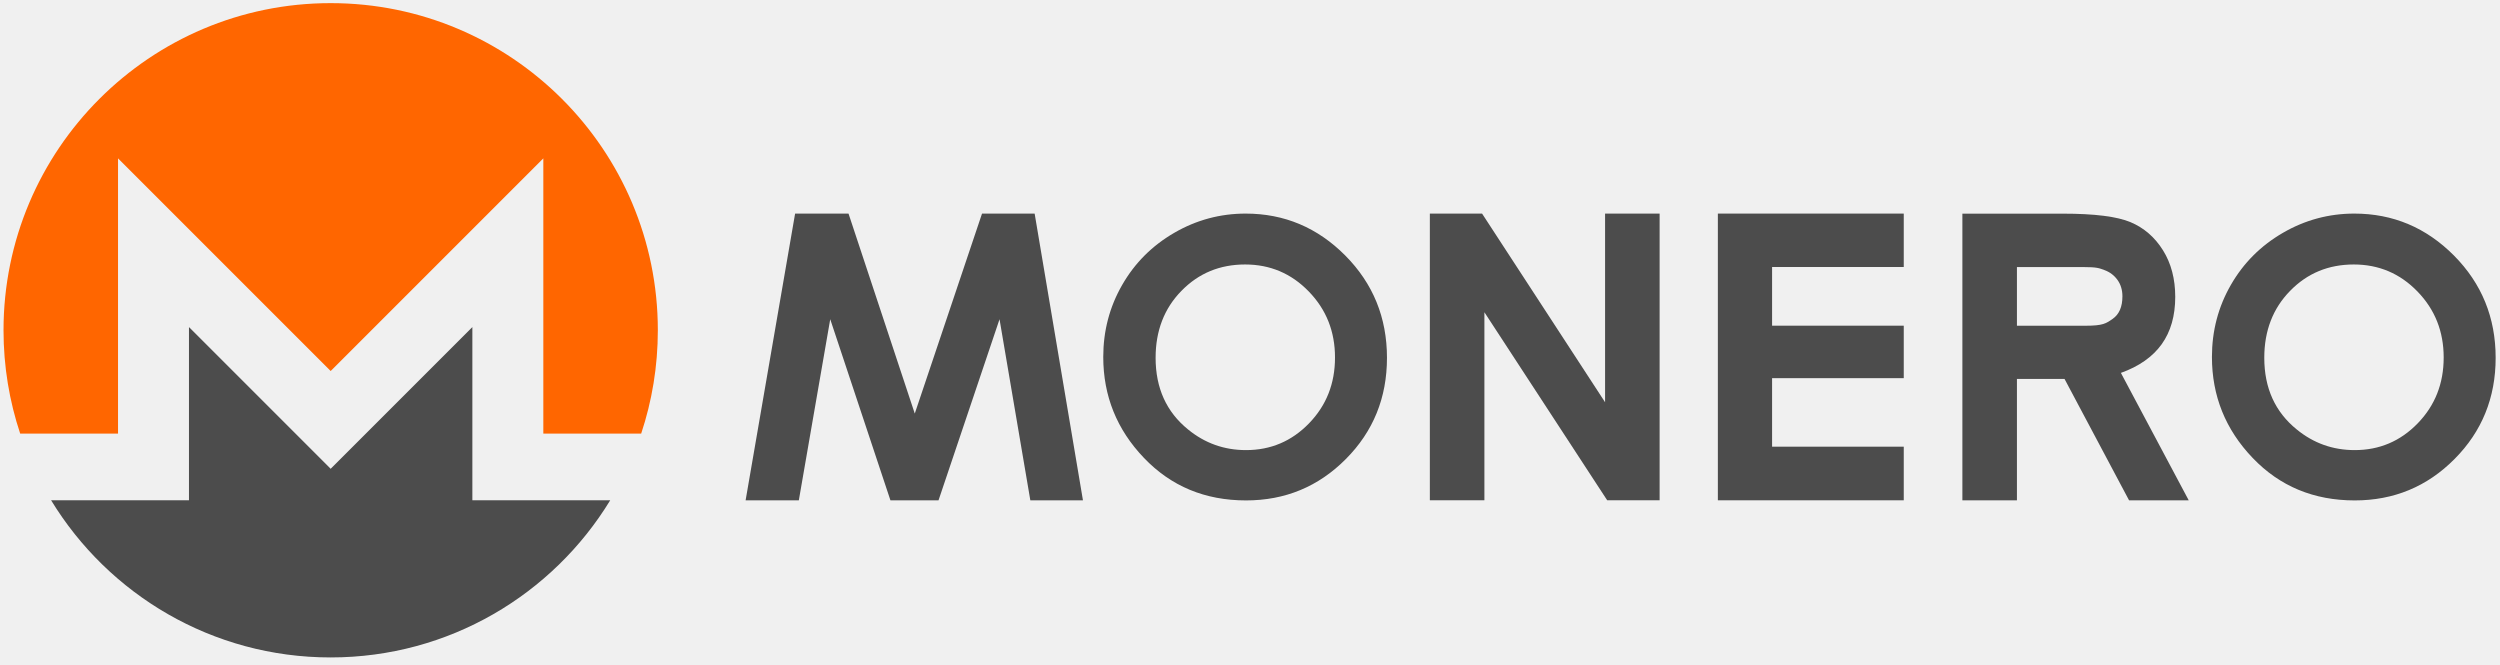
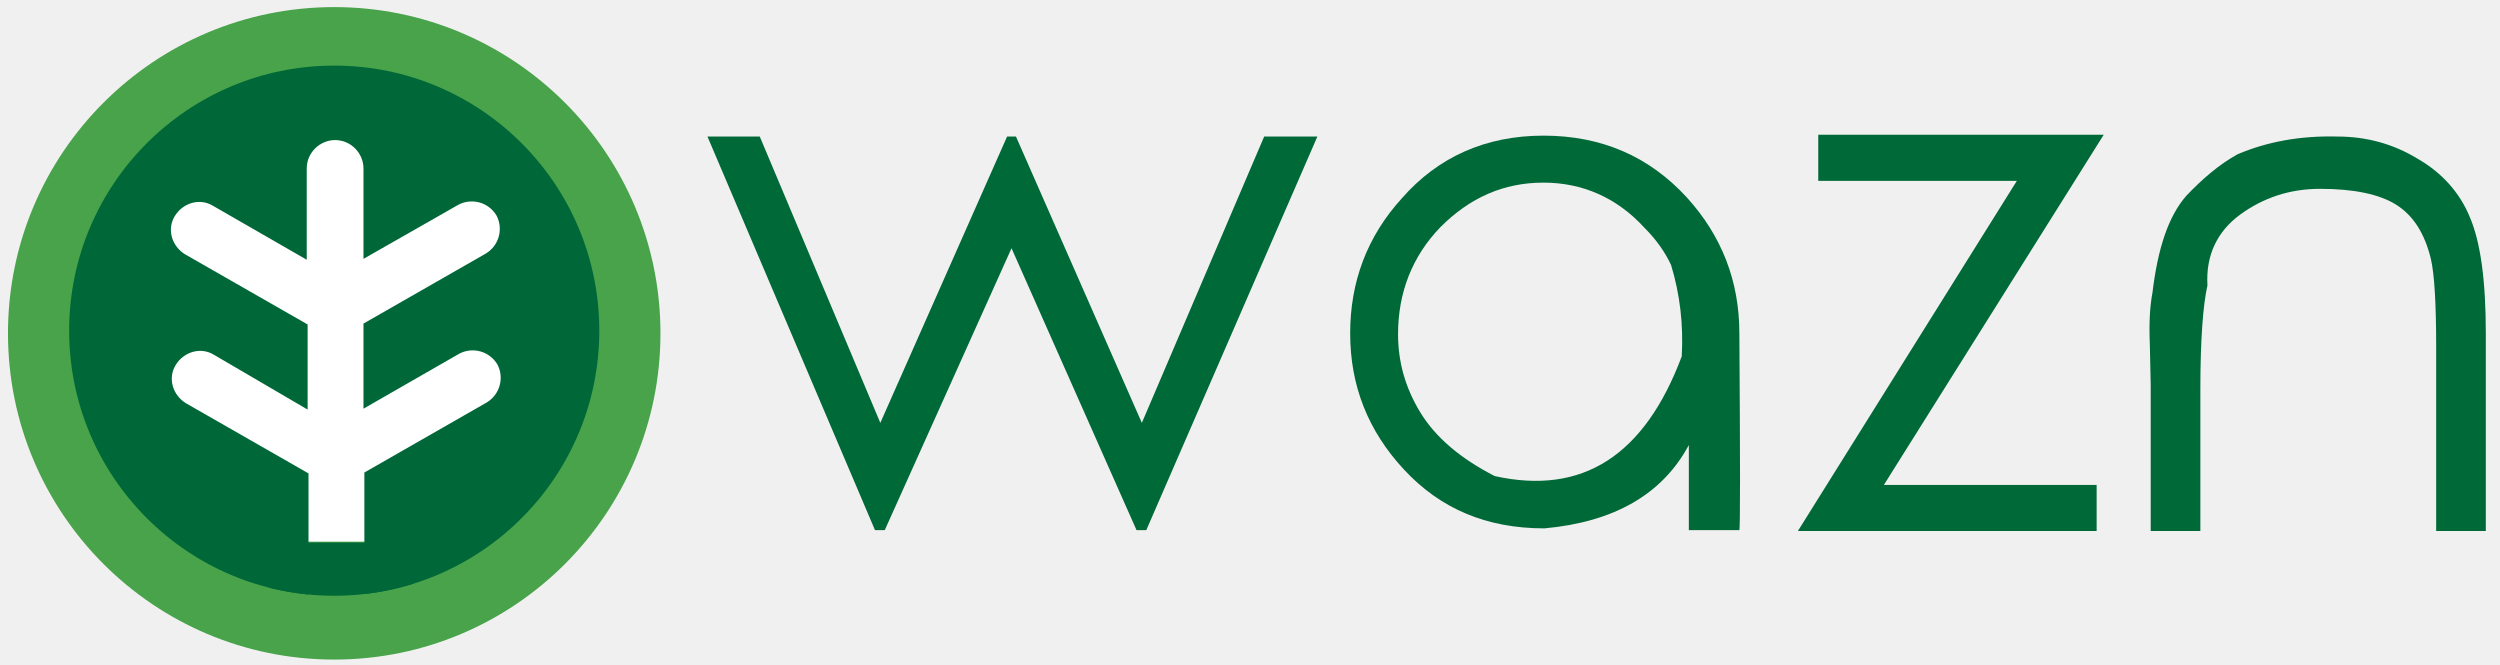
- <svg xmlns="http://www.w3.org/2000/svg" xmlns:xlink="http://www.w3.org/1999/xlink" version="1.1" width="282" height="75" id="Monero-Logo">
-   <defs id="defs6" />
-   <path d="m 37.3,0.353 c -20.377,0 -36.903,16.524 -36.903,36.902 0,4.074 0.66,7.992 1.88,11.657 l 11.036,0 0,-31.049 23.987,23.987 23.987,-23.987 0,31.049 11.037,0 c 1.22,-3.665 1.88,-7.583 1.88,-11.657 0,-20.378 -16.526,-36.902 -36.904,-36.902" id="path22" style="fill:#ff6600" />
-   <path d="m 21.316,36.896 0,19.537 -15.55,0 c 6.478,10.628 18.178,17.726 31.533,17.726 13.355,0 25.056,-7.098 31.533,-17.726 l -15.549,0 0,-19.537 -15.984,15.984 z" id="path26" style="fill:#4c4c4c" />
-   <path d="m 272.709,47.761 c -1.951,2.009 -4.317,3.01 -7.099,3.01 -2.458,0 -4.631,-0.772 -6.533,-2.324 -2.445,-1.979 -3.666,-4.674 -3.666,-8.084 0,-3.053 0.972,-5.576 2.916,-7.556 1.937,-1.987 4.331,-2.974 7.184,-2.974 2.817,0 5.212,1.016 7.177,3.045 1.973,2.03 2.959,4.512 2.959,7.449 0,2.945 -0.978,5.418 -2.938,7.434 m 4.097,-18.937 c -3.132,-3.151 -6.877,-4.731 -11.238,-4.731 -2.874,0 -5.561,0.723 -8.048,2.166 -2.496,1.444 -4.455,3.402 -5.877,5.876 -1.423,2.473 -2.137,5.183 -2.137,8.127 0,4.397 1.529,8.192 4.59,11.389 3.058,3.202 6.898,4.796 11.514,4.796 4.411,0 8.165,-1.551 11.26,-4.668 3.095,-3.11 4.639,-6.919 4.639,-11.416 0,-4.533 -1.566,-8.378 -4.703,-11.539" id="path30" style="fill:#4c4c4c" />
-   <path d="m 238.306,35.97 c -0.743,0.518 -1.094,0.773 -3.06,0.773 l -7.736,0 0,-6.618 7.496,0 c 1.503,0 1.769,0.113 2.385,0.345 0.614,0.225 1.102,0.601 1.47,1.118 0.368,0.518 0.548,1.133 0.548,1.838 0,1.186 -0.368,2.034 -1.103,2.544 m 0.93,6.093 c 2.049,-0.736 3.587,-1.816 4.607,-3.241 1.021,-1.433 1.524,-3.205 1.524,-5.335 0,-2.019 -0.457,-3.775 -1.381,-5.253 -0.923,-1.478 -2.146,-2.536 -3.661,-3.174 -1.516,-0.638 -4.06,-0.96 -7.639,-0.96 l -11.329,0 0,32.34 6.153,0 0,-13.694 5.37,0 7.28,13.694 6.73,0 -7.654,-14.377 z" id="path34" style="fill:#4c4c4c" />
-   <path d="m 193.775,24.093 20.968,0 0,6.025 -14.852,0 0,6.619 14.852,0 0,5.92 -14.852,0 0,7.728 14.852,0 0,6.049 -20.968,0 0,-32.341 z" id="path38" style="fill:#4c4c4c" />
-   <path d="m 161.287,24.093 5.891,0 13.874,21.28 0,-21.28 6.153,0 0,32.34 -5.913,0 -13.852,-21.212 0,21.212 -6.153,0 0,-32.34 z" id="path42" style="fill:#4c4c4c" />
-   <use transform="translate(-125.0586,0)" id="use46" x="0" y="0" width="282" height="75" xlink:href="#path30" />
-   <path d="m 89.688,24.093 6.025,0 7.473,22.557 7.587,-22.557 5.935,0 5.449,32.341 -5.936,0 -3.474,-20.425 -6.881,20.425 -5.426,0 -6.79,-20.425 -3.542,20.425 -6.003,0 5.583,-32.341 z" id="path50" style="fill:#4c4c4c" />
+ <svg xmlns="http://www.w3.org/2000/svg" xmlns:xlink="http://www.w3.org/1999/xlink" version="1.1" id="Wazn-Logo" x="0px" y="0px" viewBox="0 0 282 75" style="enable-background:new 0 0 282 75;" xml:space="preserve">
+   <style type="text/css">
+ 	.st0{fill-rule:evenodd;clip-rule:evenodd;fill:#48A34A;}
+ 	.st1{clip-path:url(#SVGID_2_);}
+ 	.st2{fill:#FFFFFF;}
+ 	.st3{fill:#006838;}
+ 	.st4{clip-path:url(#SVGID_2_);fill-rule:evenodd;clip-rule:evenodd;fill:#006838;}
+ 	.st5{fill:#006938;}
+ </style>
+   <g>
+     <circle class="st0" cx="37.7" cy="37.6" r="36.8" />
+     <g>
+       <defs>
+         <circle id="SVGID_1_" cx="37.7" cy="37.3" r="29.9" />
+       </defs>
+       <clipPath id="SVGID_2_">
+         <use xlink:href="#SVGID_1_" style="overflow:visible;" />
+       </clipPath>
+       <g class="st1">
+         <path class="st2" d="M10,35.9c-0.7,13.6,8.1,25.3,20.4,28.7v-3.5h16.2v3.1C57.9,60.6,66,50,66,37.5C66,21.7,53.2,9,37.5,9.3     C22.8,9.5,10.7,21.2,10,35.9z" />
+         <polygon class="st3" points="30.4,61.2 30.4,64.6 30.4,71.6 46.6,71.6 46.6,64.2 46.6,61.2    " />
+       </g>
+       <path class="st4" d="M8.6,23.6c0-3.9,3.6-10.5,7-12.5l5.7-3.4L30,5.9c4.5-1,8.5-1.2,12.3-0.6c4.5,0.3,9,0.7,11.4,3l5.4,2.8    c2.7,1.3,7.2,8,7.2,11.9l3.2,8v11.3c0,3.9-1.1,9.4-4.5,11.3l-5.3,5.3l-9.2,6.6l-8.9,5c-0.4,0.3-0.5-8-0.5-8v-9.2l13.8-7.9    c1.5-0.9,2-2.8,1.2-4.3c-0.9-1.5-2.8-2-4.3-1.2L41,46.1v-9.6l13.8-7.9c1.5-0.9,2-2.8,1.2-4.3c-0.9-1.5-2.8-2-4.3-1.2L41,29.2V19    c0-1.7-1.4-3.2-3.2-3.2c-1.7,0-3.2,1.4-3.2,3.2v10.3l-10.6-6.1c-1.5-0.9-3.4-0.3-4.3,1.2c-0.9,1.5-0.3,3.4,1.2,4.3l13.8,7.9v9.6    L24.1,40c-1.5-0.9-3.4-0.3-4.3,1.2c-0.9,1.5-0.3,3.4,1.2,4.3l13.8,7.9v9.2c0.1,0.7,0.1,8.2-0.4,8l-8-3.3L20.6,64l-7.2-7    c-2.5-1-7.1-10.2-7.1-14.2l0.5-11" />
+     </g>
+   </g>
+   <g>
+     <path class="st5" d="M79.8,15.4h5.9l13.6,32.3l14.3-32.3h1l14.2,32.3l13.8-32.3h6l-19.3,44.4h-1.1L114.1,28L99.8,59.8h-1.1   L79.8,15.4z" />
+     <path class="st5" d="M174.1,15.3c6.5,0,11.9,2.3,16.2,7c3.9,4.3,5.9,9.4,5.9,15.3c0.1,14.6,0.1,22,0,22.2c-2.5,0-4.4,0-5.7,0   c0-0.2,0-3.4,0-9.6c-3,5.6-8.5,8.7-16.3,9.4c-6.5,0-11.7-2.2-15.8-6.6c-4.1-4.4-6.1-9.5-6.1-15.4c0-5.8,1.9-10.9,5.8-15.2   C162.2,17.7,167.6,15.3,174.1,15.3z M174.1,20.6c-4.5,0-8.3,1.7-11.6,5c-3.2,3.3-4.8,7.4-4.8,12.1c0,3.1,0.8,6,2.5,8.8   c1.7,2.8,4.5,5.2,8.4,7.2c9.9,2.2,16.9-2.3,21.1-13.5c0.2-3.6-0.2-7-1.2-10.3c-0.7-1.5-1.7-2.9-3-4.2   C182.4,22.3,178.5,20.6,174.1,20.6z" />
+     <path class="st5" d="M205.2,15.2h32.1l-24.8,39.5h24v5.2h-33.7l24.7-39.5h-22.4V15.2z" />
+     <path class="st5" d="M242.6,43.4l-0.1-4.6c-0.1-2.3,0-4.2,0.3-5.8c0.6-5,1.8-8.6,3.8-10.9c1.9-2,3.8-3.6,5.8-4.7   c3.3-1.4,7-2.1,11.2-2c3.3,0,6.3,0.8,9.1,2.5c2.8,1.6,4.8,3.9,5.9,6.6c1.2,2.8,1.8,7.1,1.8,13.1v22.3h-5.6V39.2c0-5-0.2-8.3-0.6-10   c-0.7-2.9-2-4.9-3.9-6.1c-1.9-1.2-4.8-1.8-8.6-1.8c-3.4,0-6.4,1-9,2.9c-2.6,1.9-3.9,4.6-3.7,8c-0.5,2.2-0.8,6.1-0.8,11.8v15.9h-5.6   V43.4z" />
+   </g>
</svg>
